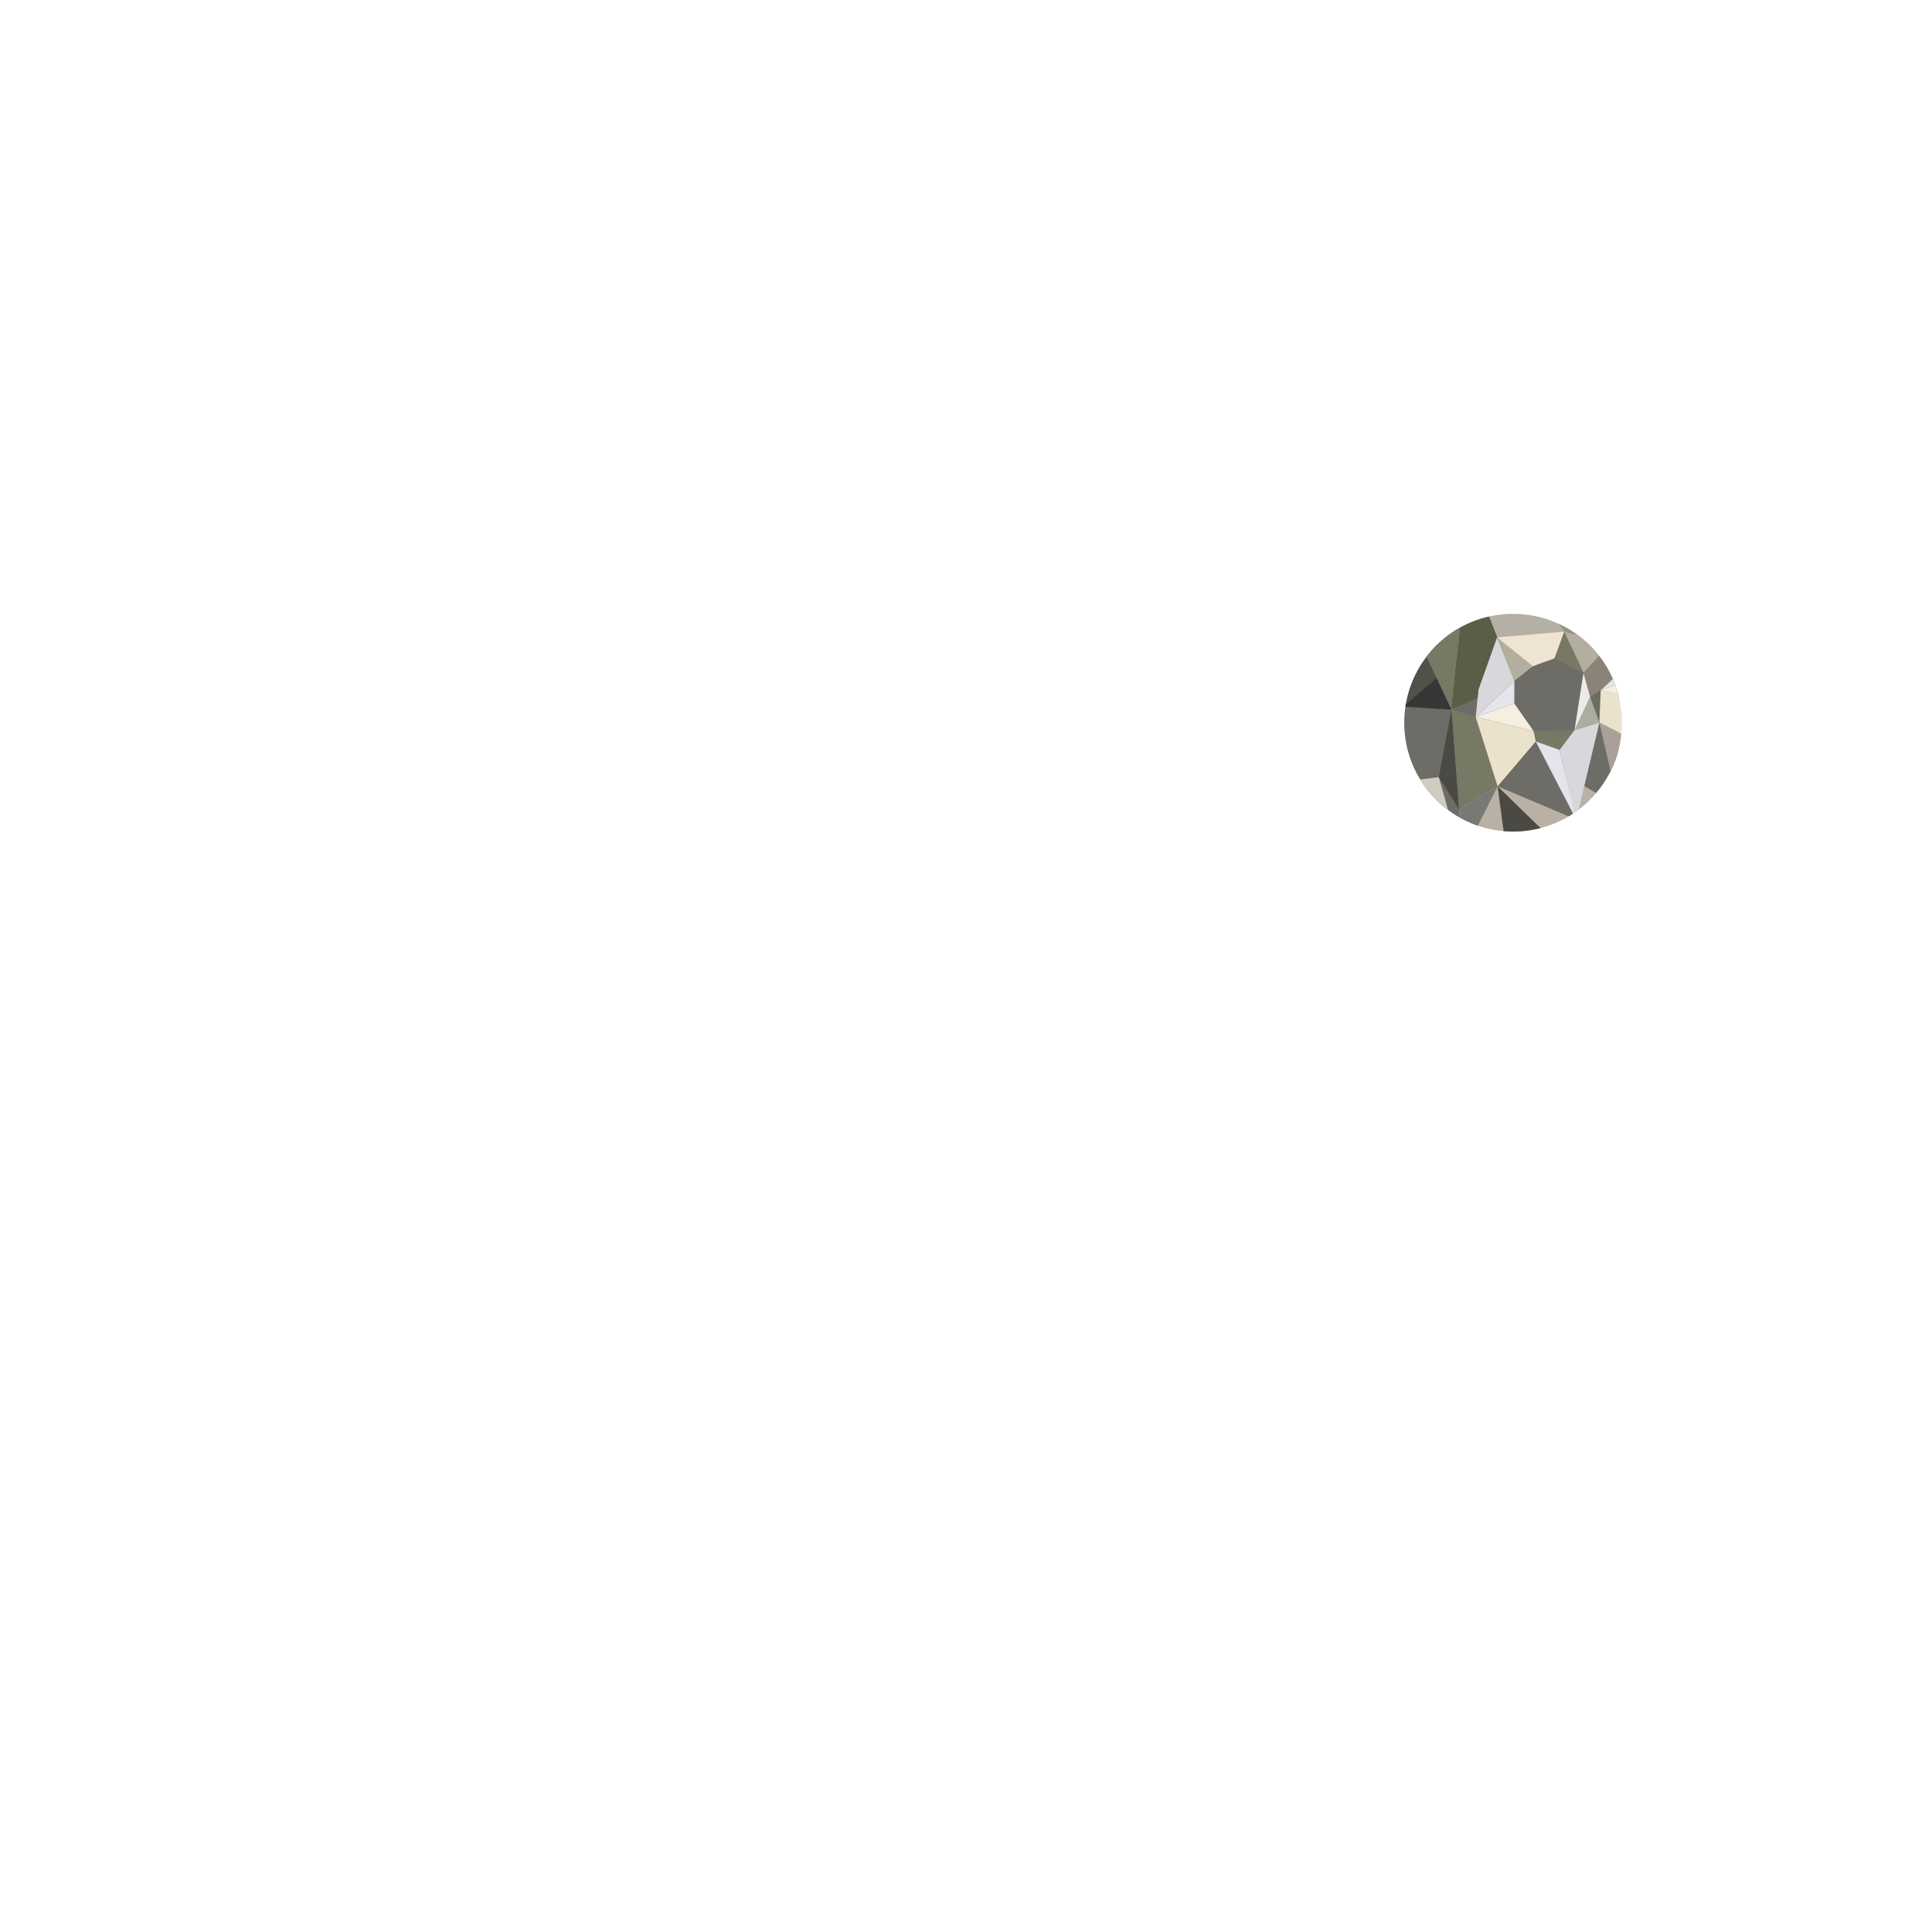
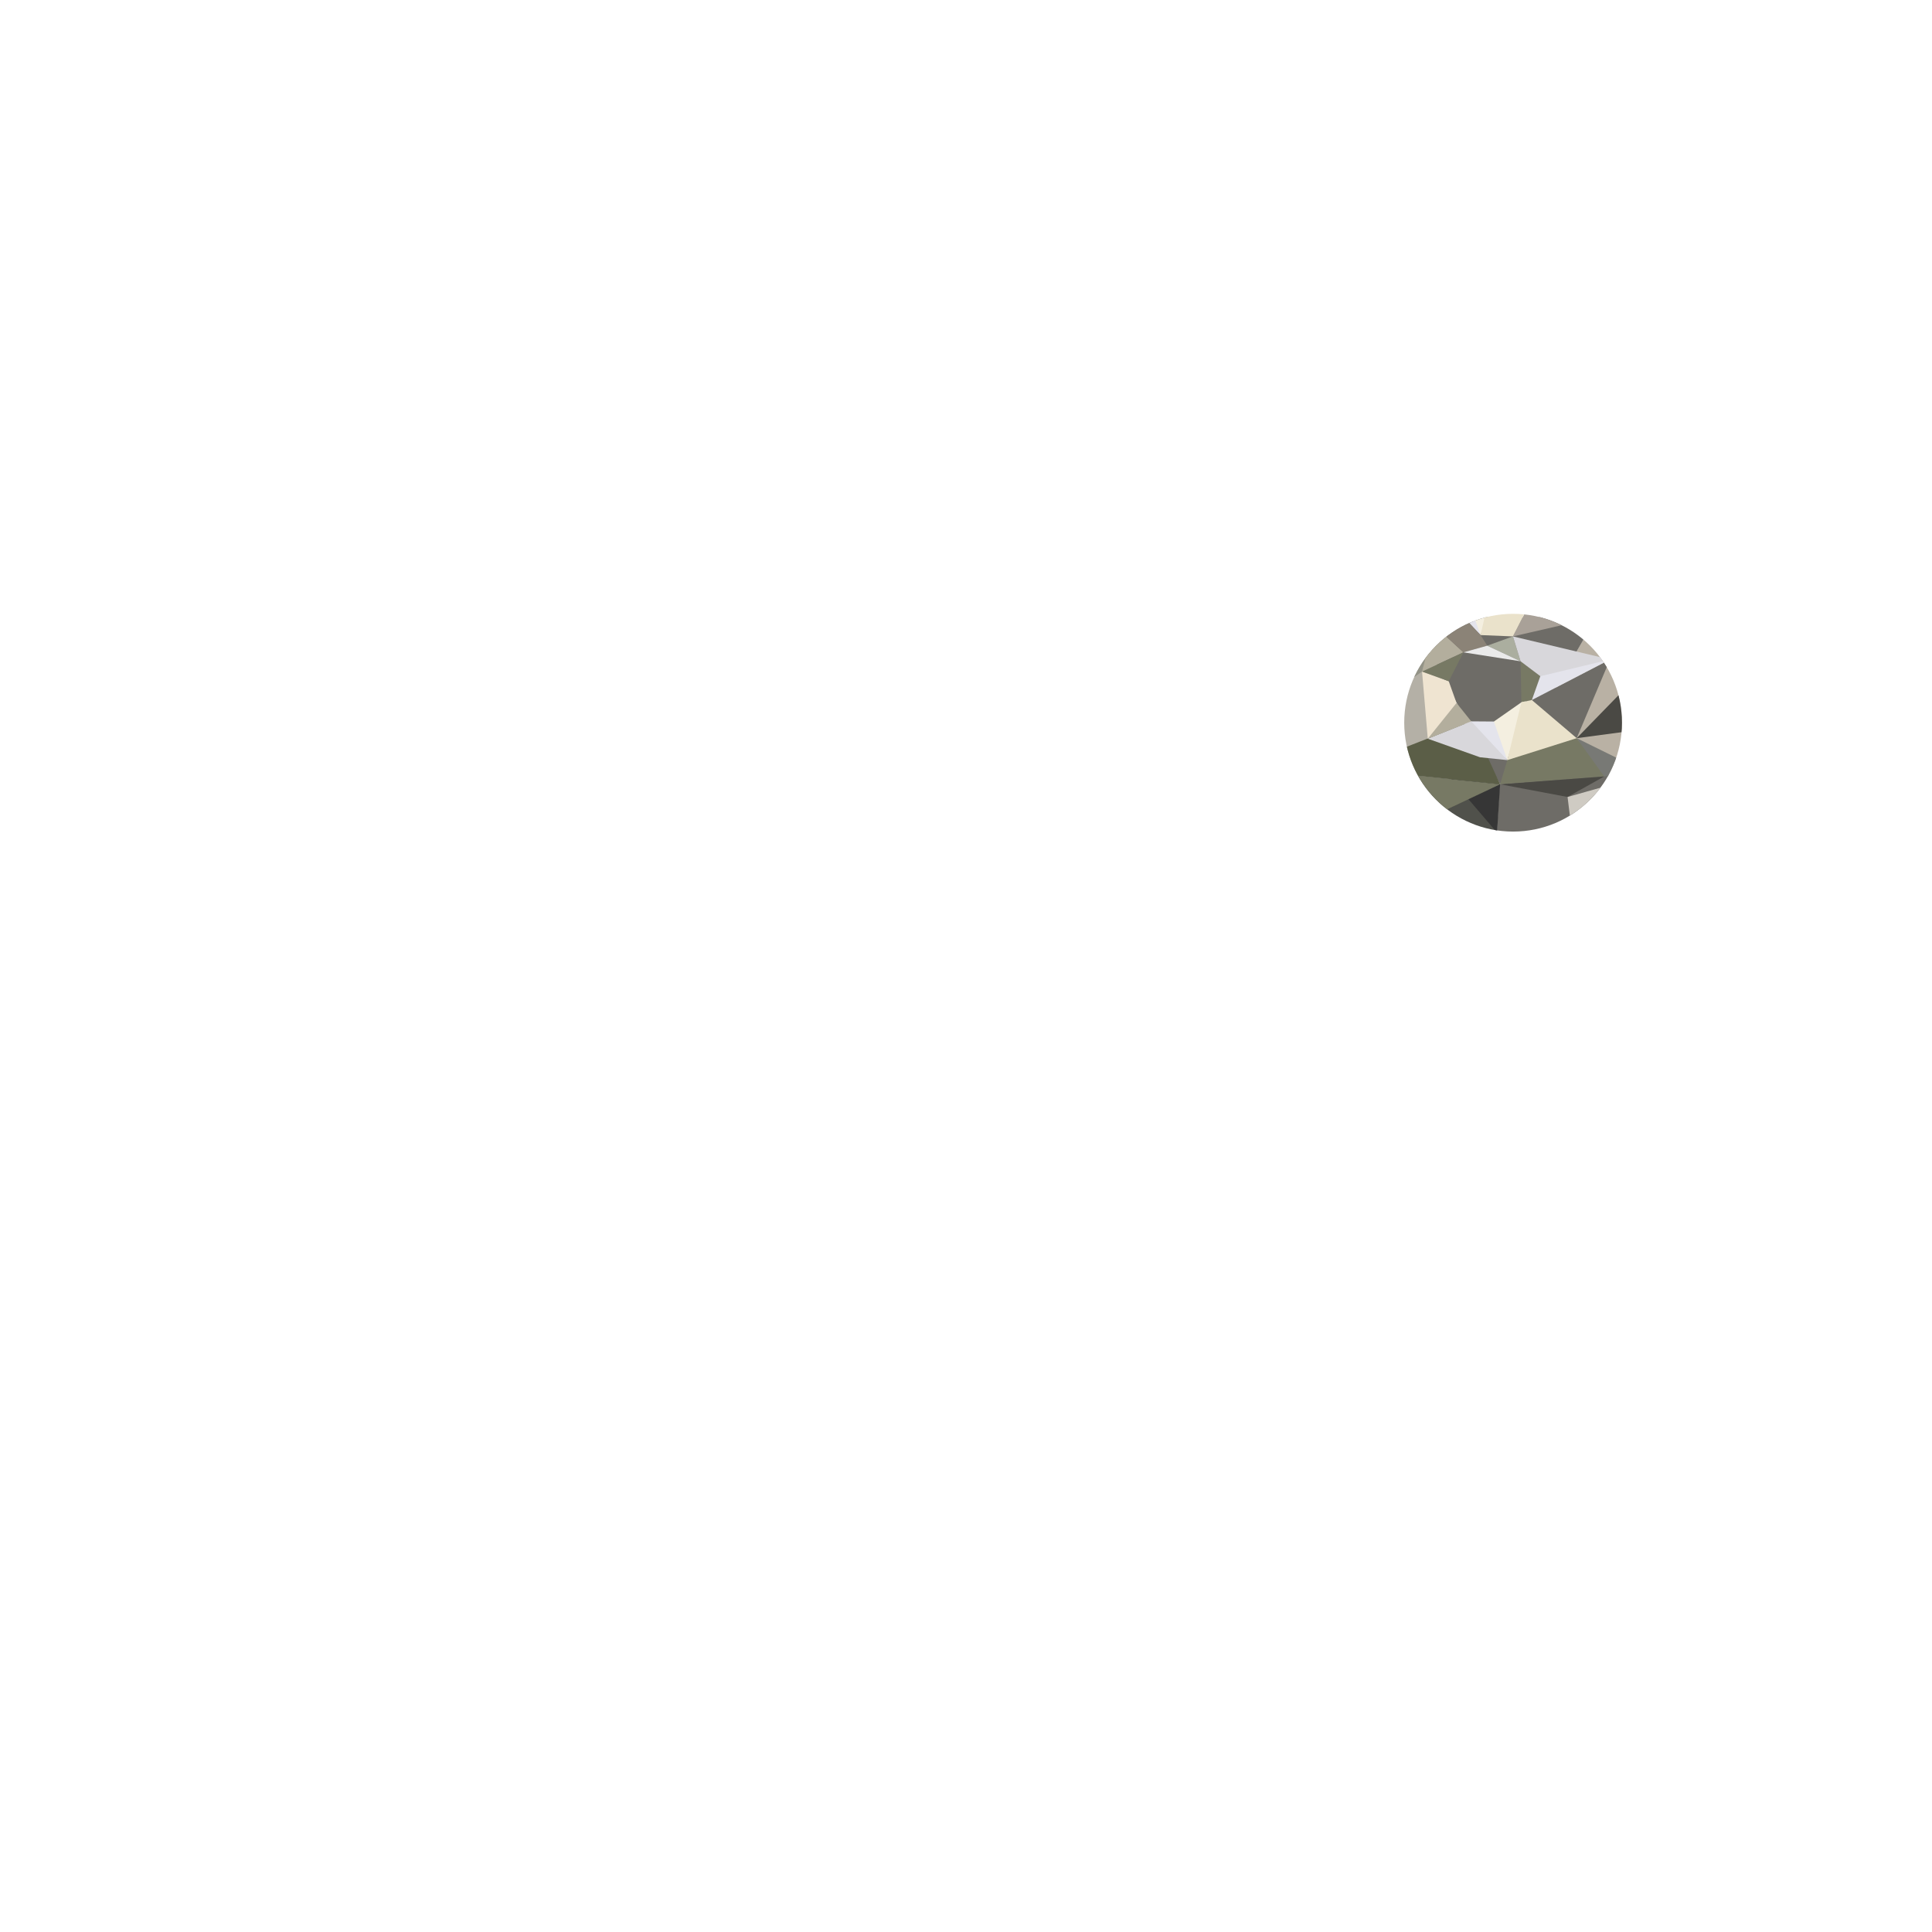
<svg xmlns="http://www.w3.org/2000/svg" xmlns:xlink="http://www.w3.org/1999/xlink" version="1.1" id="Layer_1" x="0px" y="0px" width="1500px" height="1500px" viewBox="0 0 1500 1500" enable-background="new 0 0 1500 1500" xml:space="preserve">
  <g id="Earth">
    <g id="FG_5_">
      <defs>
-         <circle id="SVGID_1_" cx="1174.76" cy="561.101" r="84.526" />
+         <circle id="SVGID_1_" cx="1174.759" cy="561.101" r="84.526" />
      </defs>
      <clipPath id="SVGID_2_">
        <use xlink:href="#SVGID_1_" overflow="visible" />
      </clipPath>
-       <polygon clip-path="url(#SVGID_2_)" fill="#B4B0A6" points="1127.071,550.705 1138.694,435.517 1256.735,481.707   " />
-       <polygon clip-path="url(#SVGID_2_)" fill="#50514B" points="1068.966,547.195 1127.071,550.705 1138.694,435.517   " />
-       <polygon clip-path="url(#SVGID_2_)" fill="#B9B1A4" points="1127.071,550.705 1256.604,625.708 1135.606,665.917   " />
-       <polygon clip-path="url(#SVGID_2_)" fill="#6E6C67" points="1256.604,625.708 1126.948,551.033 1256.735,481.707   " />
-       <polygon clip-path="url(#SVGID_2_)" fill="#6E6C67" points="1135.606,665.917 1068.966,547.195 1127.071,550.705   " />
-       <polygon clip-path="url(#SVGID_2_)" fill="#A9A198" points="1256.583,625.635 1241.76,560.976 1265.678,573.205   " />
-       <polygon clip-path="url(#SVGID_2_)" fill="#777964" points="1132.835,628.283 1162.746,610.49 1172.44,599.084 1145.713,556.612     1126.948,551.033   " />
-       <polygon clip-path="url(#SVGID_2_)" fill="#787975" points="1134.842,666.093 1132.835,628.283 1162.746,610.49   " />
-       <polygon clip-path="url(#SVGID_2_)" fill="#4A4944" points="1132.835,628.283 1117.092,603.399 1126.948,551.033   " />
-       <polygon clip-path="url(#SVGID_2_)" fill="#CFCBC3" points="1134.996,666.8 1091.05,606.591 1117.092,603.399   " />
-       <polygon clip-path="url(#SVGID_2_)" fill="#D0C9BC" points="1256.106,482.022 1221.492,500.419 1250.145,499.66   " />
-       <polygon clip-path="url(#SVGID_2_)" fill="#939387" points="1221.492,500.419 1189.942,455.523 1256.106,482.022   " />
-       <polygon clip-path="url(#SVGID_2_)" fill="#D8D7DB" points="1138.694,435.517 1196.228,451.867 1256.106,482.022   " />
-       <polygon clip-path="url(#SVGID_2_)" fill="#363636" points="1089.399,548.633 1131.12,512.966 1126.948,551.033   " />
-       <polygon clip-path="url(#SVGID_2_)" fill="#777964" points="1126.948,551.033 1104.87,504.234 1138.939,434.977   " />
-       <polygon clip-path="url(#SVGID_2_)" fill="#5B5E47" points="1175.807,528.605 1138.939,434.977 1126.948,551.033   " />
-       <polygon clip-path="url(#SVGID_2_)" fill="#F4EFE0" points="1276.521,544.267 1265.081,527.955 1242.793,535.829   " />
-       <polygon clip-path="url(#SVGID_2_)" fill="#E4E4EC" points="1265.081,527.955 1265.179,514.528 1242.793,535.829   " />
-       <polygon clip-path="url(#SVGID_2_)" fill="#EAE2CB" points="1265.678,573.205 1241.76,560.976 1242.793,535.829 1276.617,543.566     1281.592,568.435   " />
-       <path clip-path="url(#SVGID_2_)" fill="#26322C" d="M1251.706,489.92" />
-       <polygon clip-path="url(#SVGID_2_)" fill="#B3AE9D" points="1214.458,490.414 1250.634,499.59 1229.387,522.527   " />
-       <polygon clip-path="url(#SVGID_2_)" fill="#8B8377" points="1229.387,522.527 1250.463,499.509 1265.172,515.084     1242.793,535.829 1234.557,541.025   " />
-       <polygon clip-path="url(#SVGID_2_)" fill="#ABAE9F" points="1234.557,541.025 1241.76,560.976 1222.44,566.906   " />
-       <polygon clip-path="url(#SVGID_2_)" fill="#777964" points="1210.847,582.274 1192.357,575.653 1190.659,567.554 1222.44,566.906       " />
-       <polygon clip-path="url(#SVGID_2_)" fill="#F4EFE0" points="1190.659,567.554 1175.675,546.19 1145.713,556.612   " />
-       <polygon clip-path="url(#SVGID_2_)" fill="#E4E4EC" points="1175.675,546.19 1175.807,528.605 1145.811,556.583   " />
-       <polygon clip-path="url(#SVGID_2_)" fill="#D8D7DB" points="1175.807,528.605 1162.34,494.862 1147.928,535.379 1145.713,556.612       " />
-       <polygon clip-path="url(#SVGID_2_)" fill="#B3AE9D" points="1175.807,528.605 1190.095,517.17 1162.34,494.862 1162.34,494.862       " />
-       <polygon clip-path="url(#SVGID_2_)" fill="#EFE4D1" points="1190.095,517.17 1206.939,511.153 1214.458,490.414 1162.34,494.862       " />
-       <polygon clip-path="url(#SVGID_2_)" fill="#777964" points="1229.387,522.527 1214.458,490.414 1206.939,511.153   " />
-       <polyline clip-path="url(#SVGID_2_)" fill="#EAE2CB" points="1162.746,610.49 1145.713,556.612 1190.659,567.554     1197.298,599.208 1175.415,605.985   " />
-       <polygon clip-path="url(#SVGID_2_)" fill="#EAEAEA" points="1222.44,566.906 1229.387,522.527 1234.557,541.025   " />
-       <polygon clip-path="url(#SVGID_2_)" fill="#ABAE9F" points="1281.592,568.435 1256.583,625.681 1265.678,573.205   " />
-       <polygon clip-path="url(#SVGID_2_)" fill="#6E6C67" points="1192.357,575.653 1162.746,610.49 1223.831,636.334   " />
-       <polygon clip-path="url(#SVGID_2_)" fill="#E4E4EC" points="1192.357,575.653 1210.847,582.274 1223.831,636.334   " />
-       <polygon clip-path="url(#SVGID_2_)" fill="#D8D7DB" points="1223.831,636.334 1241.76,560.976 1222.44,566.906 1210.847,582.274       " />
-       <polygon clip-path="url(#SVGID_2_)" fill="#4A4944" points="1162.746,610.49 1198.244,645.046 1168.769,655.82   " />
+       <polygon clip-path="url(#SVGID_2_)" fill="#B4B0A6" points="1164.363,608.79 1049.175,597.167 1095.365,479.126   " />
+       <polygon clip-path="url(#SVGID_2_)" fill="#50514B" points="1160.854,666.896 1164.363,608.79 1049.175,597.167   " />
+       <polygon clip-path="url(#SVGID_2_)" fill="#B9B1A4" points="1164.363,608.79 1239.367,479.257 1279.576,600.255   " />
+       <polygon clip-path="url(#SVGID_2_)" fill="#6E6C67" points="1239.367,479.257 1164.691,608.914 1095.365,479.126   " />
+       <polygon clip-path="url(#SVGID_2_)" fill="#6E6C67" points="1284,599 1160.854,666.896 1164.363,608.79   " />
+       <polygon clip-path="url(#SVGID_2_)" fill="#A9A198" points="1239.293,479.279 1174.634,494.101 1186.863,470.183   " />
+       <polygon clip-path="url(#SVGID_2_)" fill="#787975" points="1280.459,600.866 1241.941,603.026 1224.148,573.115   " />
+       <polygon clip-path="url(#SVGID_2_)" fill="#777964" points="1245.507,602.837 1224.148,573.115 1212.743,563.421     1170.271,590.148 1164.691,608.914   " />
+       <polygon clip-path="url(#SVGID_2_)" fill="#4A4944" points="1245.507,602.837 1217.057,618.77 1164.691,608.914   " />
+       <polygon clip-path="url(#SVGID_2_)" fill="#CFCBC3" points="1280.459,600.866 1220.25,644.812 1217.057,618.77   " />
+       <polygon clip-path="url(#SVGID_2_)" fill="#D0C9BC" points="1095.681,479.755 1114.078,514.37 1113.318,485.716   " />
+       <polygon clip-path="url(#SVGID_2_)" fill="#939387" points="1114.078,514.37 1069.182,545.919 1095.681,479.755   " />
+       <polygon clip-path="url(#SVGID_2_)" fill="#D8D7DB" points="1049.175,597.167 1065.525,539.633 1095.681,479.755   " />
+       <polygon clip-path="url(#SVGID_2_)" fill="#363636" points="1162.292,646.462 1126.625,604.742 1164.691,608.914   " />
+       <polygon clip-path="url(#SVGID_2_)" fill="#777964" points="1164.691,608.914 1117.892,630.992 1048.635,596.922   " />
+       <polygon clip-path="url(#SVGID_2_)" fill="#5B5E47" points="1142.264,560.055 1048.635,596.922 1164.691,608.914   " />
+       <polygon clip-path="url(#SVGID_2_)" fill="#F4EFE0" points="1163.833,452.833 1139.167,472.667 1149.488,493.068   " />
+       <polygon clip-path="url(#SVGID_2_)" fill="#E4E4EC" points="1141.613,470.78 1128.187,470.682 1149.488,493.068   " />
+       <polygon clip-path="url(#SVGID_2_)" fill="#EAE2CB" points="1186.863,470.183 1174.634,494.101 1149.488,493.068     1157.225,459.244 1182.094,454.269   " />
+       <path clip-path="url(#SVGID_2_)" fill="#26322C" d="M1103.579,484.156" />
+       <polygon clip-path="url(#SVGID_2_)" fill="#B3AE9D" points="1104.072,521.403 1113.249,485.228 1136.186,506.475   " />
+       <polygon clip-path="url(#SVGID_2_)" fill="#8B8377" points="1136.186,506.475 1113.168,485.398 1128.743,470.689     1149.488,493.068 1154.684,501.305   " />
+       <polygon clip-path="url(#SVGID_2_)" fill="#ABAE9F" points="1154.684,501.305 1174.634,494.101 1180.564,513.421   " />
+       <polygon clip-path="url(#SVGID_2_)" fill="#F4EFE0" points="1184.812,542.75 1153.875,564.375 1170.271,590.148   " />
+       <polygon clip-path="url(#SVGID_2_)" fill="#777964" points="1195.933,525.014 1189.312,543.505 1181.213,545.202     1180.564,513.421   " />
+       <polygon clip-path="url(#SVGID_2_)" fill="#E4E4EC" points="1159.849,560.186 1134.938,560 1170.271,590.148   " />
+       <polygon clip-path="url(#SVGID_2_)" fill="#D8D7DB" points="1142.264,560.055 1108.52,573.521 1149.038,587.933 1170.271,590.148       " />
+       <polygon clip-path="url(#SVGID_2_)" fill="#B3AE9D" points="1142.264,560.055 1130.829,545.767 1108.52,573.521 1108.52,573.521       " />
+       <polygon clip-path="url(#SVGID_2_)" fill="#EFE4D1" points="1130.829,545.767 1124.812,528.922 1104.072,521.403 1108.52,573.521       " />
+       <polygon clip-path="url(#SVGID_2_)" fill="#777964" points="1136.186,506.475 1104.072,521.403 1124.812,528.922   " />
+       <polyline clip-path="url(#SVGID_2_)" fill="#EAE2CB" points="1224.148,573.115 1170.271,590.148 1181.213,545.202     1212.867,538.563 1219.644,560.447   " />
+       <polygon clip-path="url(#SVGID_2_)" fill="#EAEAEA" points="1180.564,513.421 1136.186,506.475 1154.684,501.305   " />
+       <polygon clip-path="url(#SVGID_2_)" fill="#ABAE9F" points="1182.094,454.269 1239.339,479.279 1186.863,470.183   " />
+       <polygon clip-path="url(#SVGID_2_)" fill="#6E6C67" points="1189.312,543.505 1224.148,573.115 1249.993,512.031   " />
+       <polygon clip-path="url(#SVGID_2_)" fill="#E4E4EC" points="1189.312,543.505 1197,521.875 1249.993,512.031   " />
+       <polygon clip-path="url(#SVGID_2_)" fill="#D8D7DB" points="1249.993,512.031 1174.634,494.101 1180.564,513.421     1195.933,525.014   " />
+       <polygon clip-path="url(#SVGID_2_)" fill="#4A4944" points="1224.148,573.115 1258.705,537.617 1269.479,567.093   " />
    </g>
  </g>
</svg>
